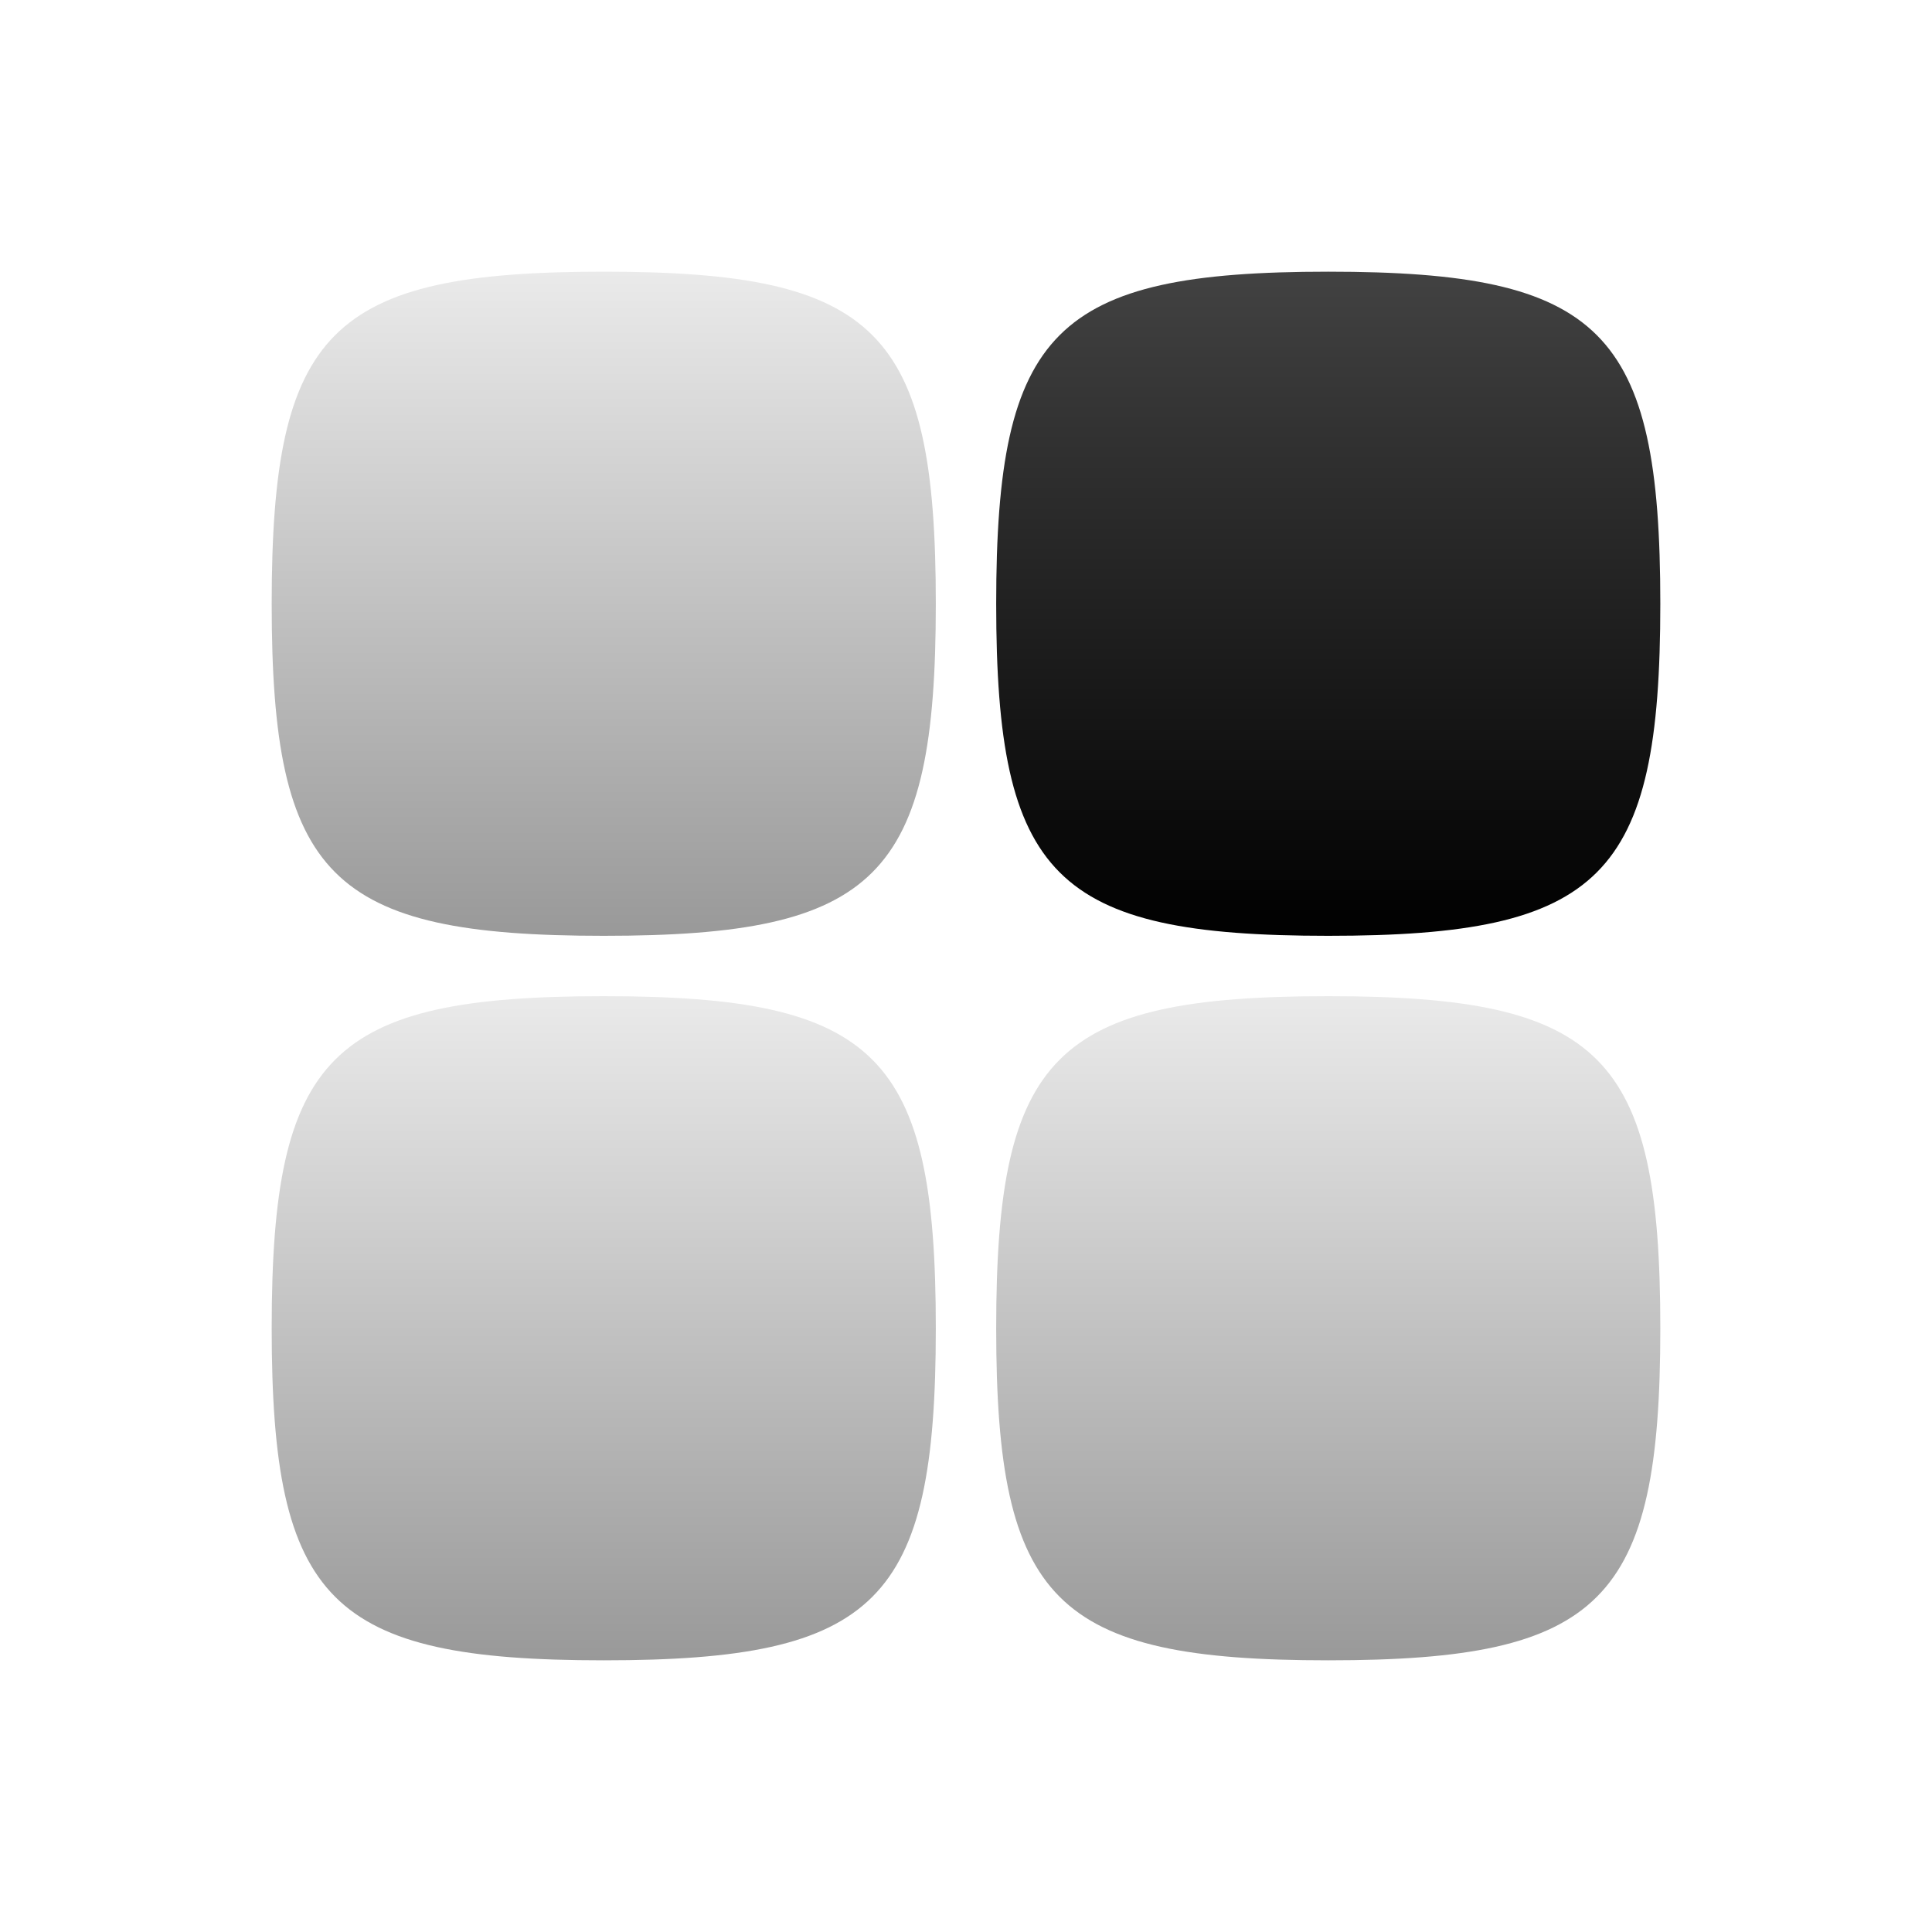
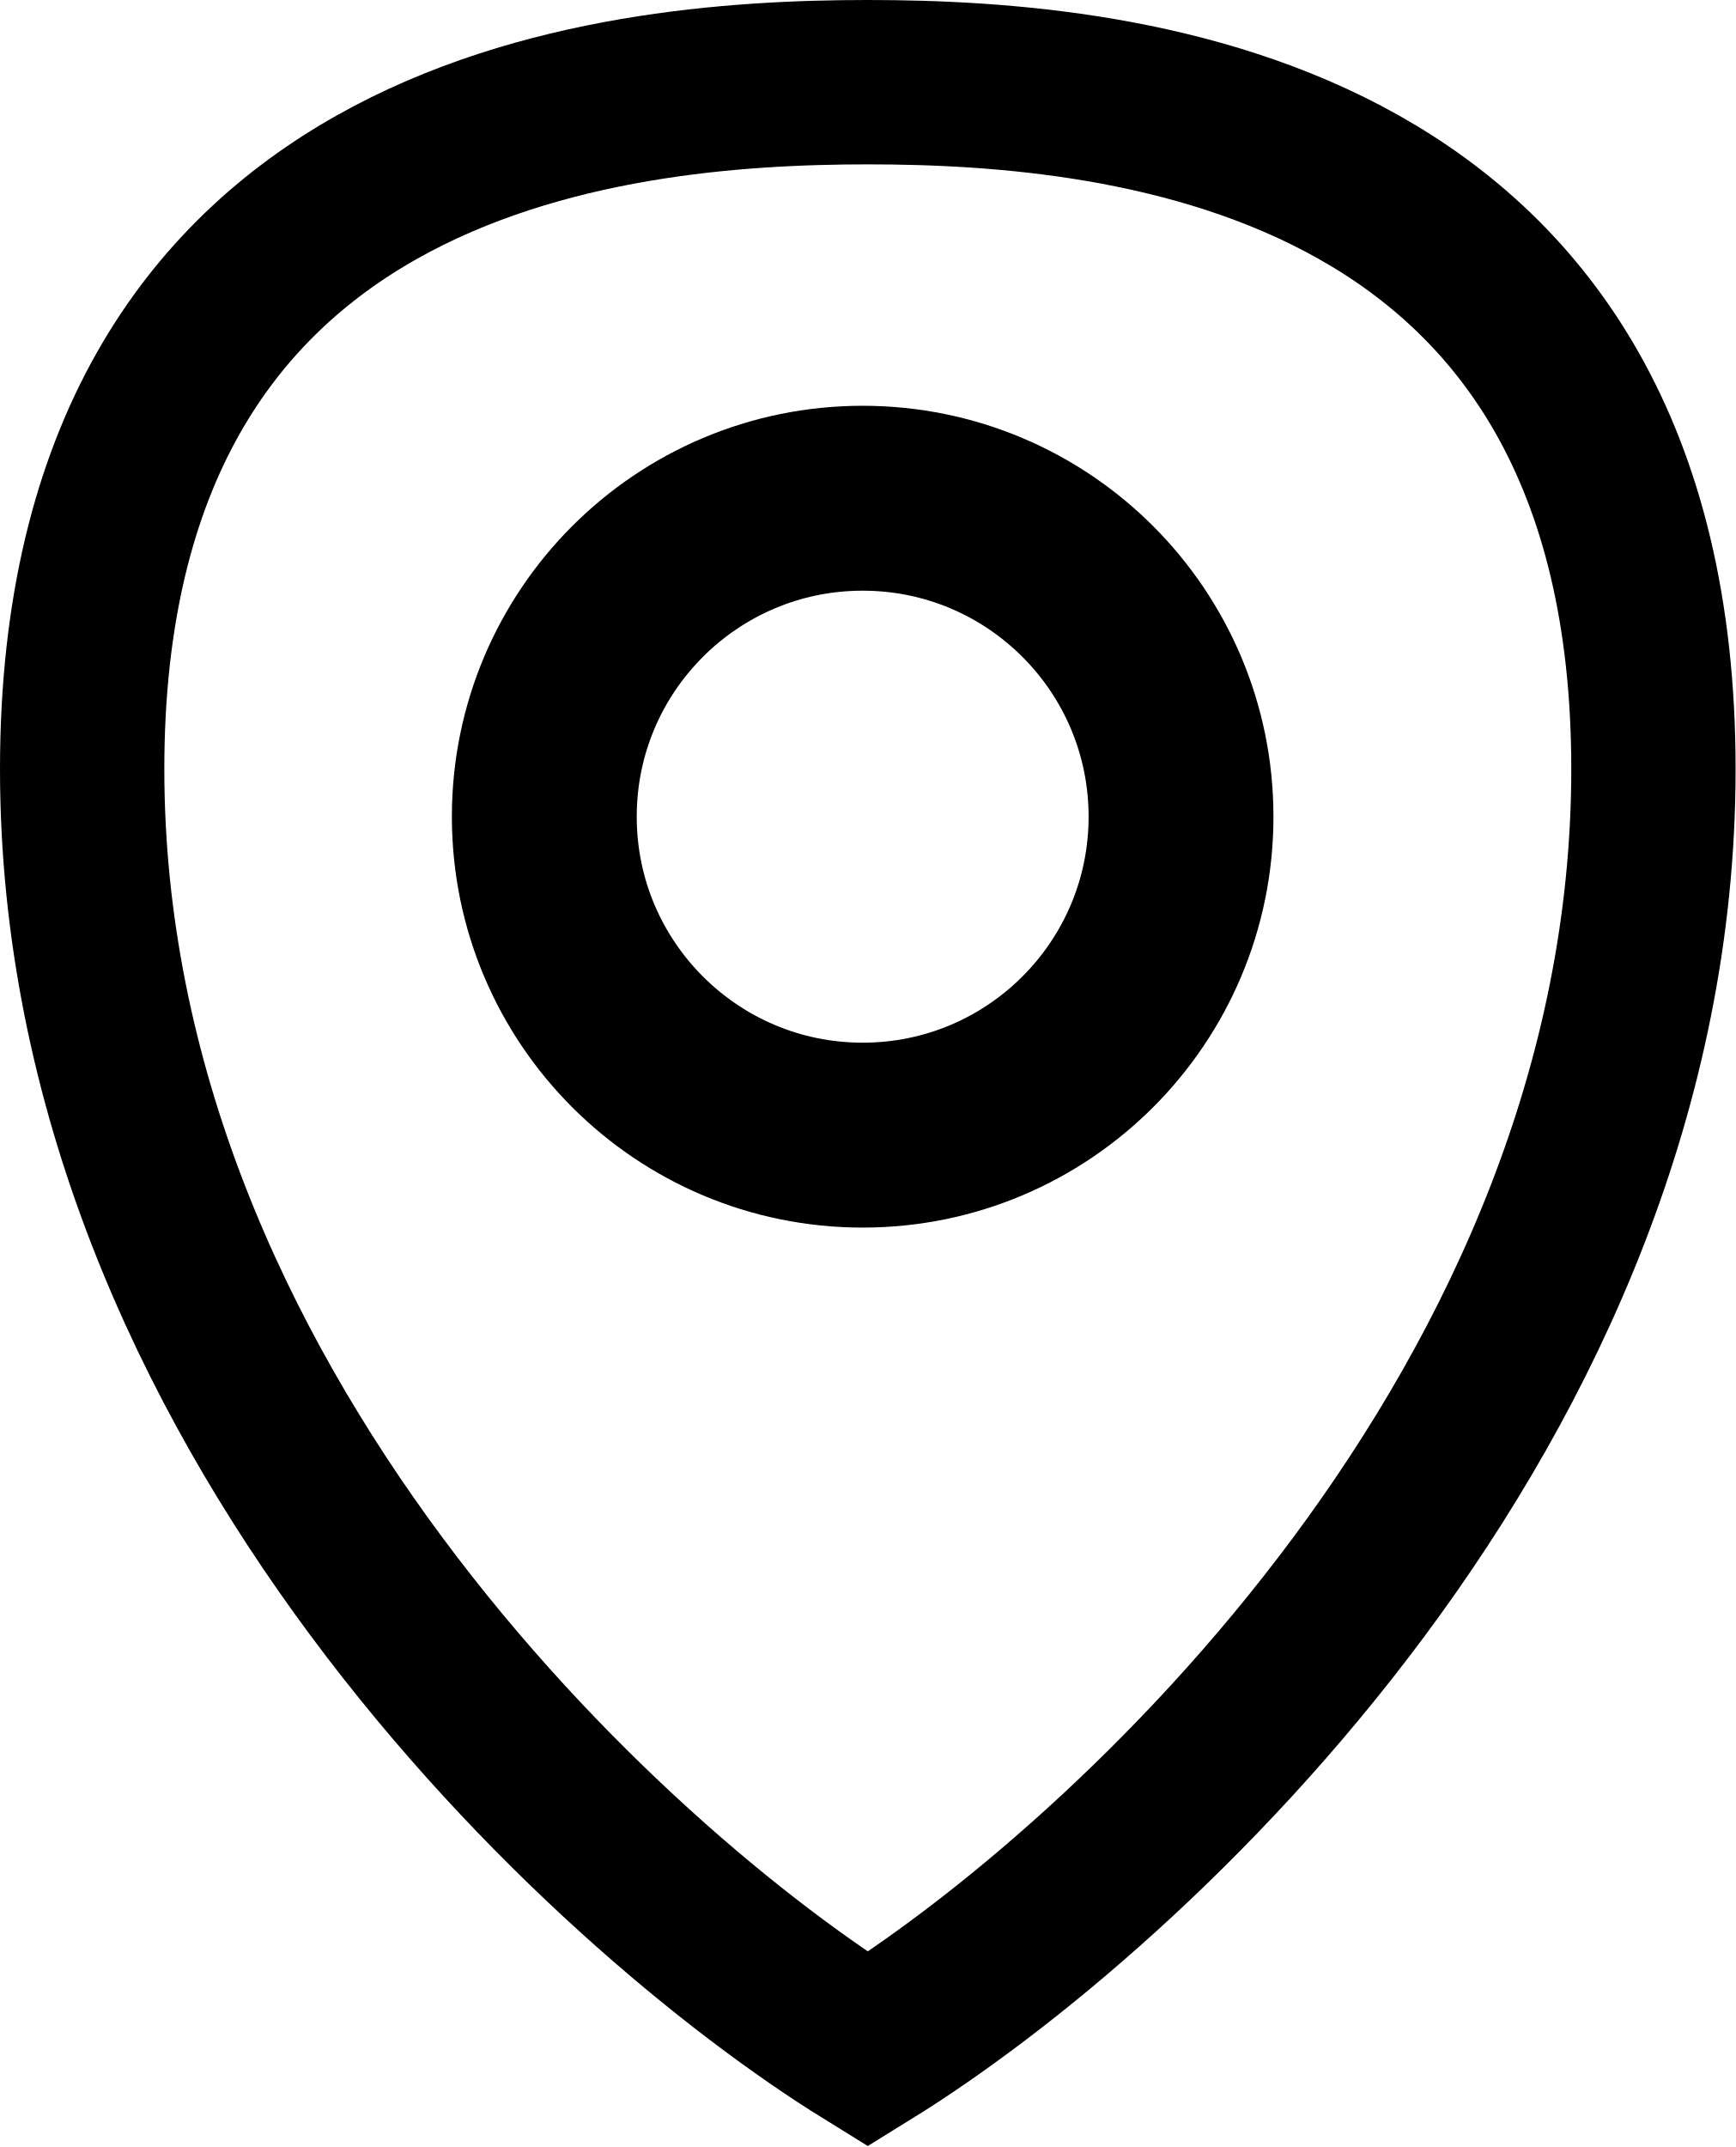
- <svg xmlns="http://www.w3.org/2000/svg" width="256" height="256" viewBox="0 0 256 256" fill="none">
-   <path d="M132 80C132 43.766 139.766 36 176 36C212.234 36 220 43.766 220 80C220 116.234 212.234 124 176 124C139.766 124 132 116.234 132 80Z" fill="url(#paint0_linear_187_2436)" />
-   <path d="M36 176C36 139.766 43.766 132 80 132C116.234 132 124 139.766 124 176C124 212.234 116.234 220 80 220C43.766 220 36 212.234 36 176Z" fill="url(#paint1_linear_187_2436)" />
-   <path d="M36 80C36 43.766 43.766 36 80 36C116.234 36 124 43.766 124 80C124 116.234 116.234 124 80 124C43.766 124 36 116.234 36 80Z" fill="url(#paint2_linear_187_2436)" />
-   <path d="M132 176C132 139.766 139.766 132 176 132C212.234 132 220 139.766 220 176C220 212.234 212.234 220 176 220C139.766 220 132 212.234 132 176Z" fill="url(#paint3_linear_187_2436)" />
-   <defs>
-     <linearGradient id="paint0_linear_187_2436" x1="176" y1="36" x2="176" y2="124" gradientUnits="userSpaceOnUse">
-       <stop stop-color="#424242" />
-       <stop offset="1" />
-     </linearGradient>
-     <linearGradient id="paint1_linear_187_2436" x1="80" y1="132" x2="80" y2="220" gradientUnits="userSpaceOnUse">
-       <stop stop-color="#EAEAEA" />
-       <stop offset="1" stop-color="#999999" />
-     </linearGradient>
-     <linearGradient id="paint2_linear_187_2436" x1="80" y1="36" x2="80" y2="124" gradientUnits="userSpaceOnUse">
-       <stop stop-color="#EAEAEA" />
-       <stop offset="1" stop-color="#999999" />
-     </linearGradient>
-     <linearGradient id="paint3_linear_187_2436" x1="176" y1="132" x2="176" y2="220" gradientUnits="userSpaceOnUse">
-       <stop stop-color="#EAEAEA" />
-       <stop offset="1" stop-color="#999999" />
-     </linearGradient>
-   </defs>
+ <svg xmlns="http://www.w3.org/2000/svg" width="169" height="209" viewBox="0 0 169 209" fill="none">
+   <rect x="53" y="48.5" width="62" height="62" rx="31" stroke="black" stroke-width="18" />
+   <path d="M8 74.862C8 12.972 59 8 84.5 8C110 8 161 12.972 161 74.862C161 136.751 110 183.741 84.5 199.5C59 183.741 8 136.751 8 74.862Z" stroke="black" stroke-width="16" />
</svg>
